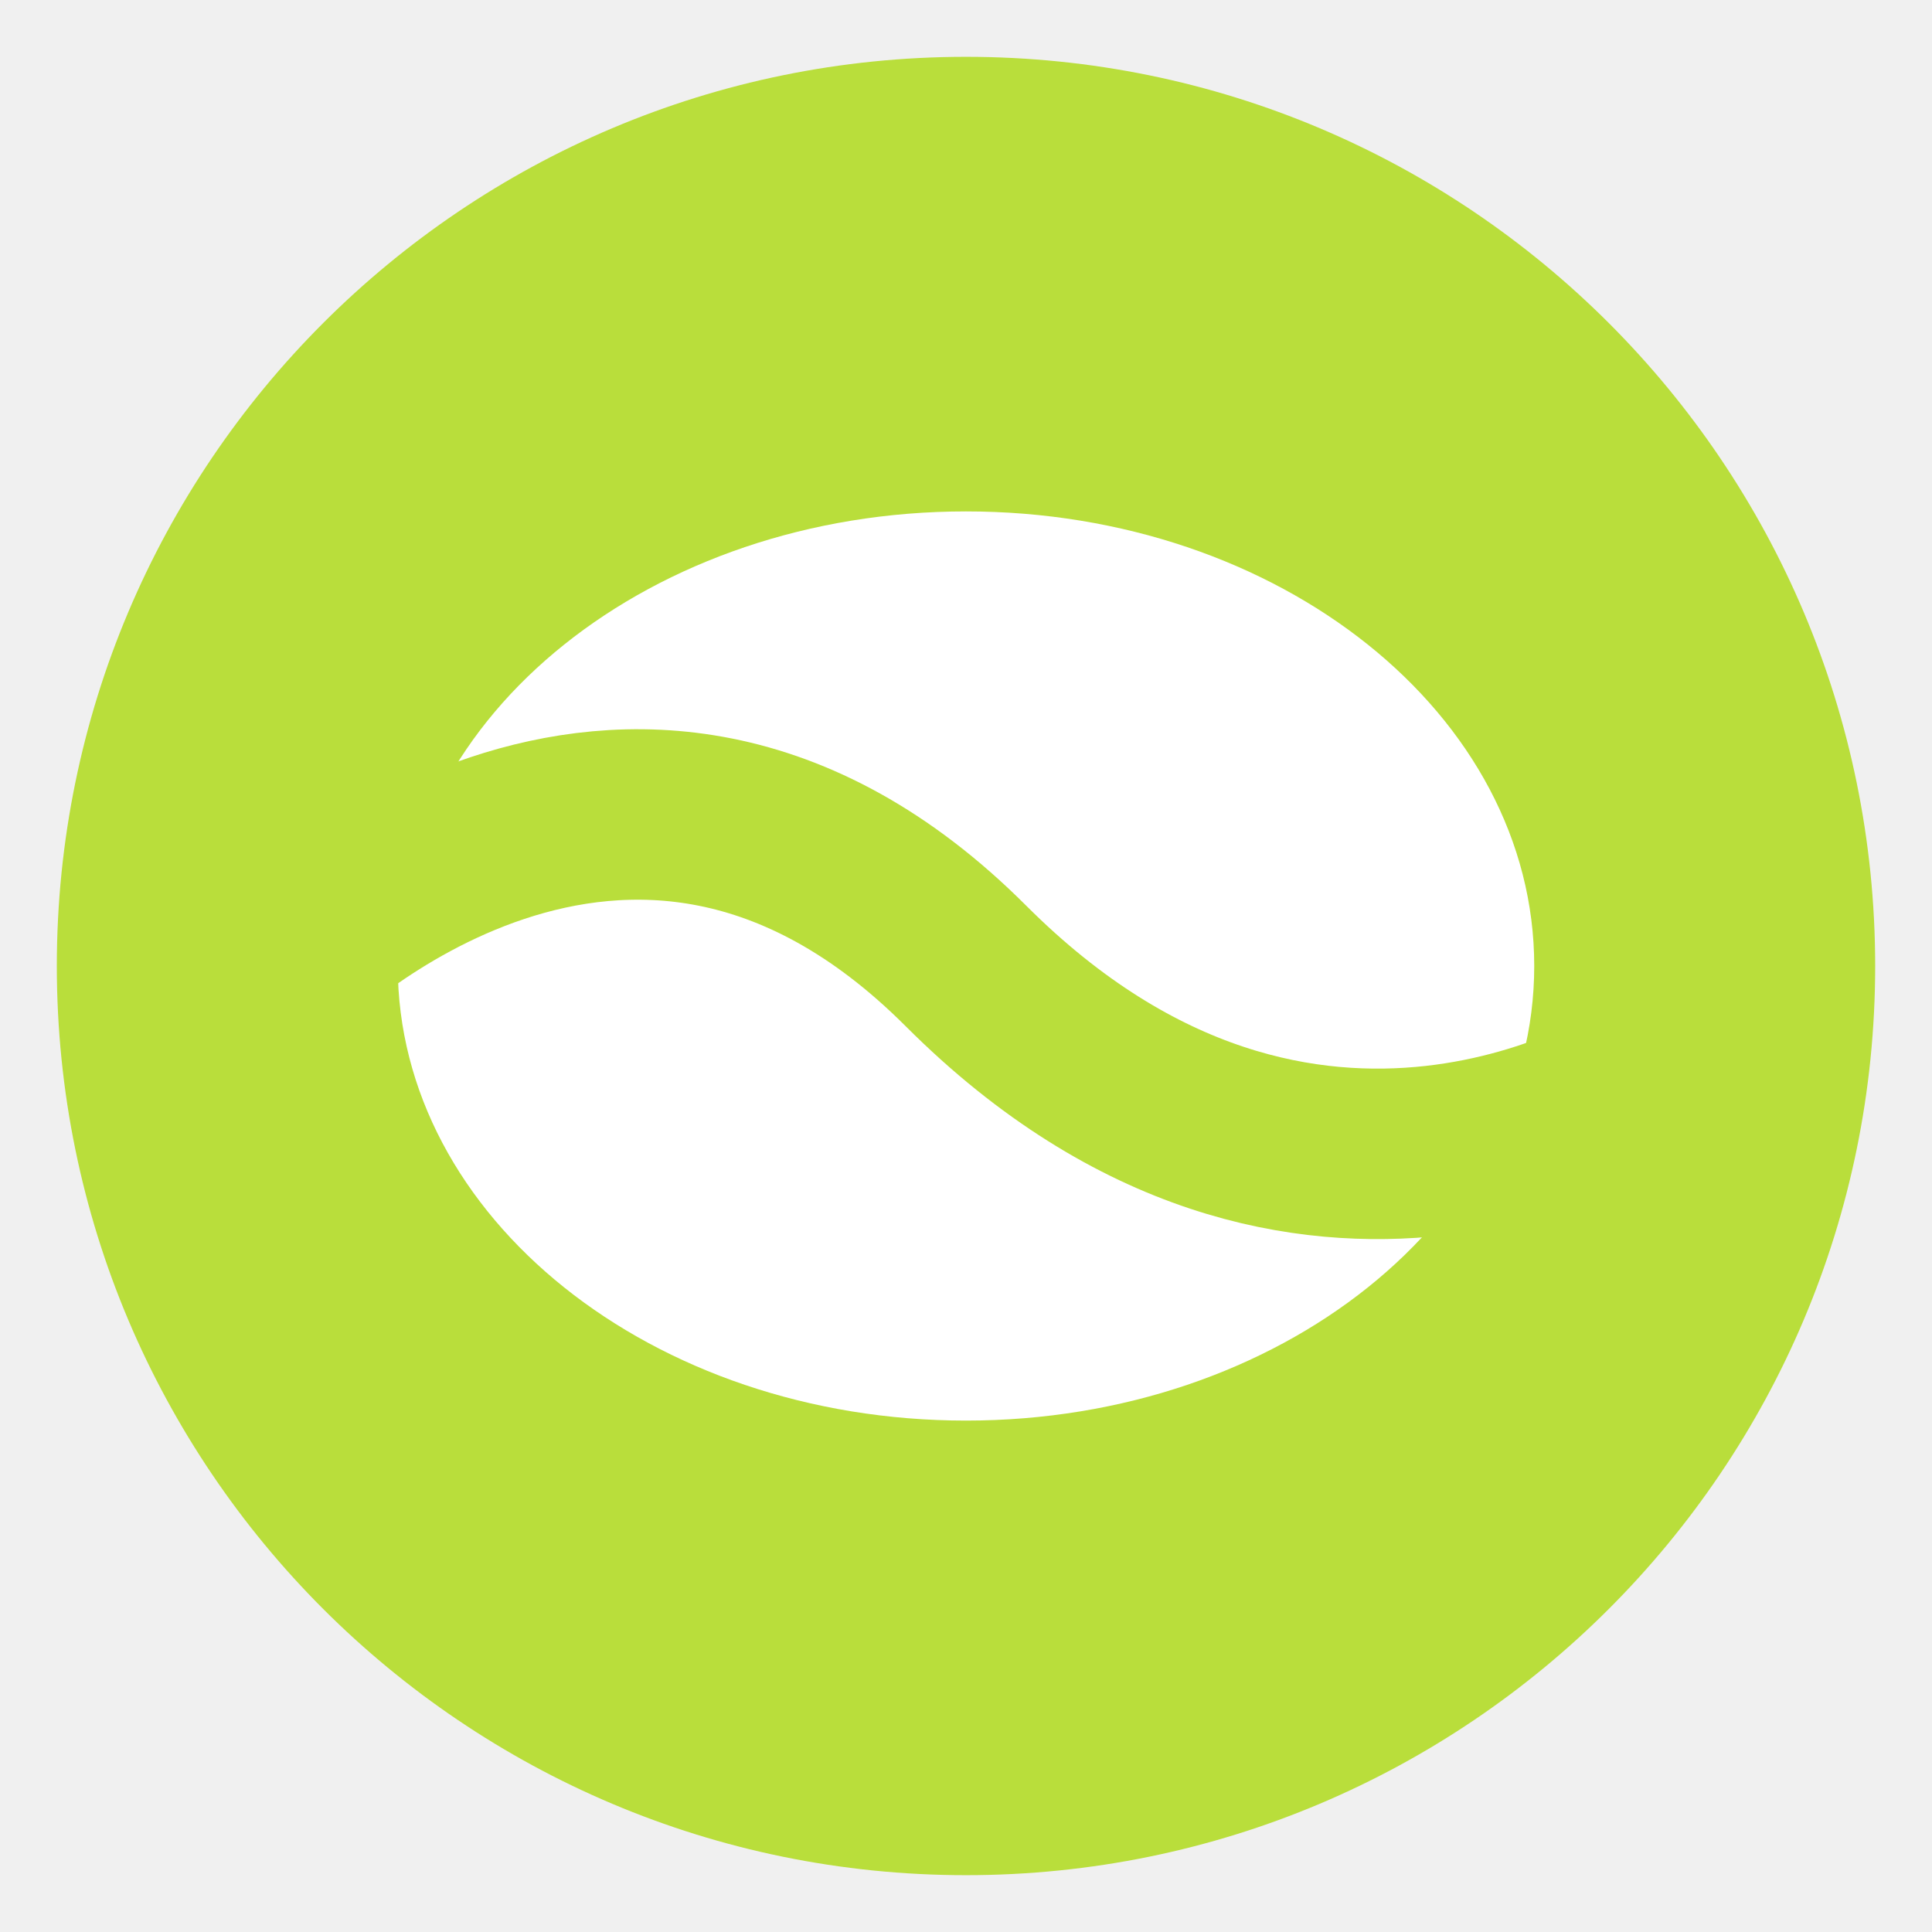
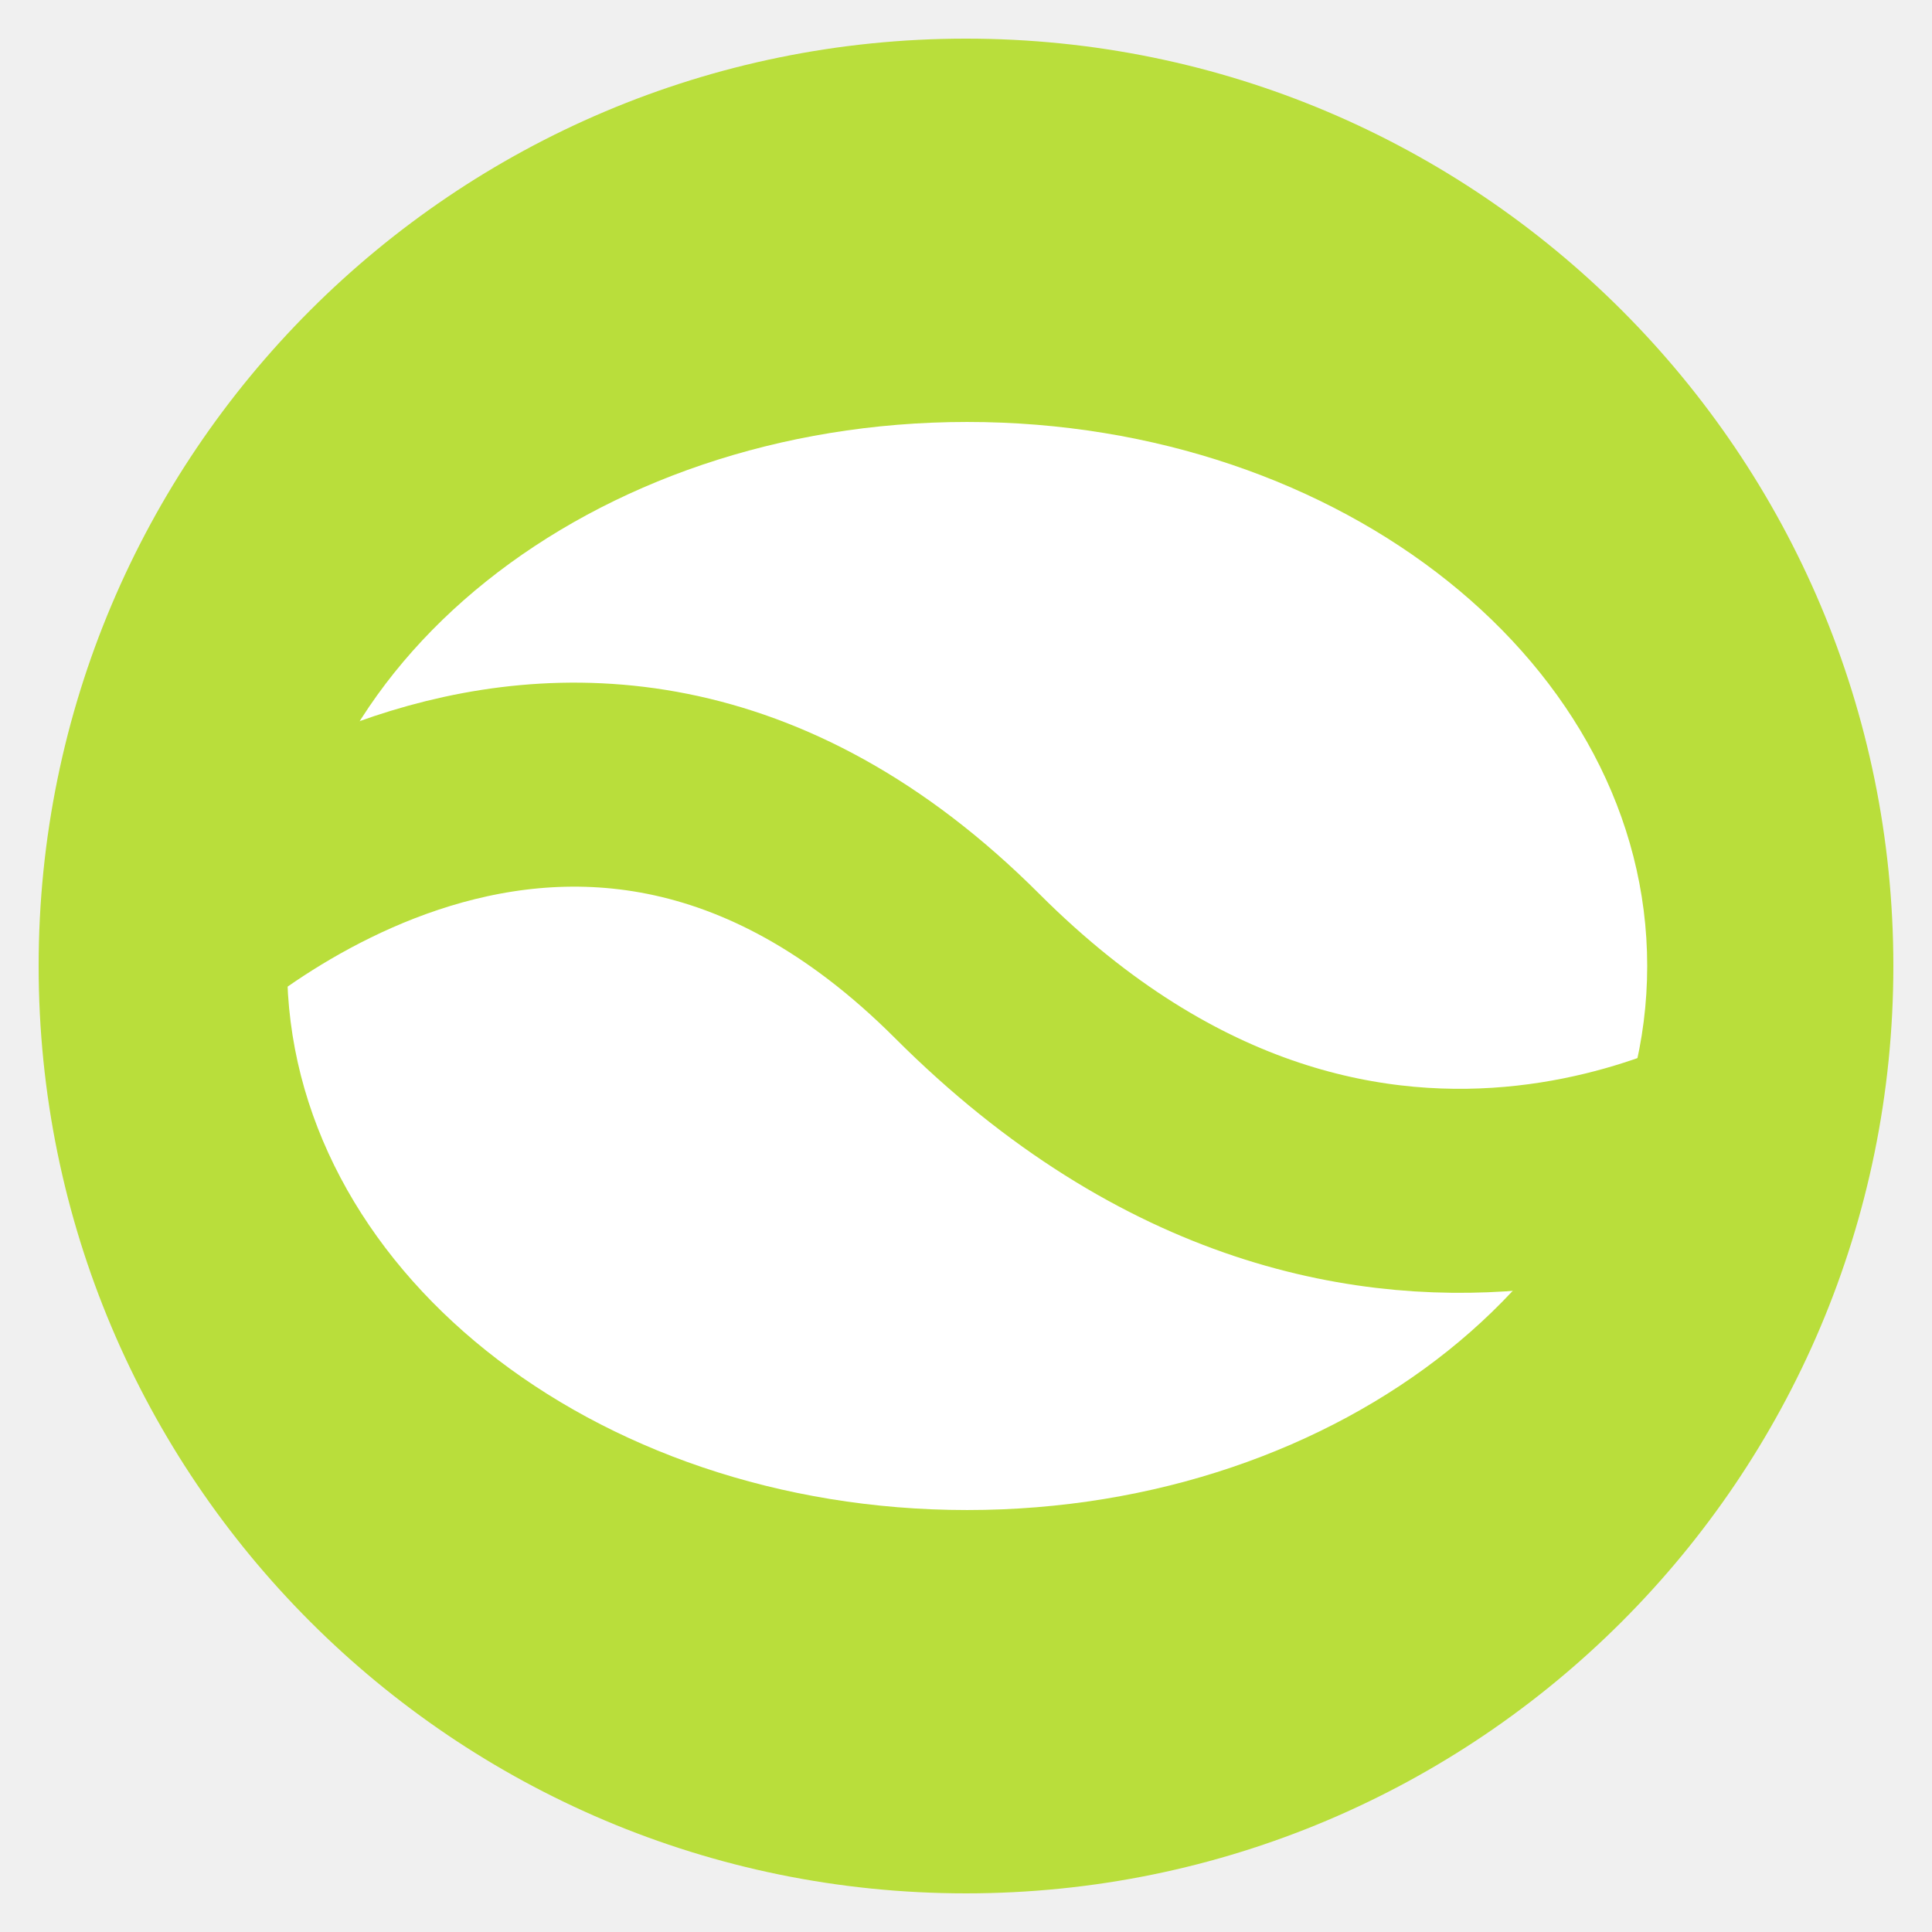
- <svg xmlns="http://www.w3.org/2000/svg" width="340" height="340" id="svg9807" version="1.1">
+ <svg xmlns="http://www.w3.org/2000/svg" version="1.1" viewBox="0 0 500 500" height="500" width="500" id="svg10">
  <defs id="defs9809" />
-   <g id="layer1" transform="translate(467.1426,-293.4533)">
-     <g id="g4248">
-       <path id="path4210" d="m -137.143,463.453 c 0,88.366 -71.634,160 -160.001,160 -88.365,0 -159.999,-71.634 -159.999,-160 0,-88.366 71.634,-160 159.999,-160 88.367,0 160.001,71.634 160.001,160 z" style="display:inline;fill:#b9de3b;fill-opacity:1;fill-rule:nonzero;stroke:none" />
-       <ellipse ry="80" rx="100" cy="463.453" cx="-297.143" id="path4223" style="opacity:1;fill:#ffffff;fill-opacity:1;stroke:none;stroke-width:1;stroke-miterlimit:4;stroke-dasharray:none;stroke-dashoffset:0" />
-       <path id="path4246" d="m -417.143,463.453 c 0,0 60,-60 120,-1e-5 60,60 120,20 120,20" style="fill:none;fill-rule:evenodd;stroke:#b9de3b;stroke-width:30;stroke-linecap:butt;stroke-linejoin:miter;stroke-miterlimit:4;stroke-dasharray:none;stroke-opacity:1" />
+   <g transform="translate(457.1426,-123.4533)" id="layer1">
+     <g transform="matrix(1.4375,0,0,1.4375,219.9999,-292.7608)" id="g4248">
+       <g transform="matrix(1.043478,0,0,1.043478,12.91923,-20.15013)" id="g4788">
+         <path id="path4210" d="m -137.143,463.453 c 0,88.366 -71.634,160 -160.001,160 -88.365,0 -159.999,-71.634 -159.999,-160 0,-88.366 71.634,-160 159.999,-160 88.367,0 160.001,71.634 160.001,160 z" style="display:inline;fill:#b9de3b;fill-opacity:1;fill-rule:nonzero;stroke:none" />
+         <ellipse ry="93.865" rx="117.331" cy="463.453" cx="-296.944" id="path4223" style="opacity:1;fill:#ffffff;fill-opacity:1;stroke:none;stroke-width:1;stroke-miterlimit:4;stroke-dasharray:none;stroke-dashoffset:0" />
+         <path id="path4246" d="m -437.741,463.453 c 0,0 70.398,-70.398 140.797,-1e-5 70.398,70.398 140.797,23.466 140.797,23.466" style="fill:none;fill-rule:evenodd;stroke:#b9de3b;stroke-width:35.199;stroke-linecap:butt;stroke-linejoin:miter;stroke-miterlimit:4;stroke-dasharray:none;stroke-opacity:1" />
+       </g>
    </g>
  </g>
</svg>
